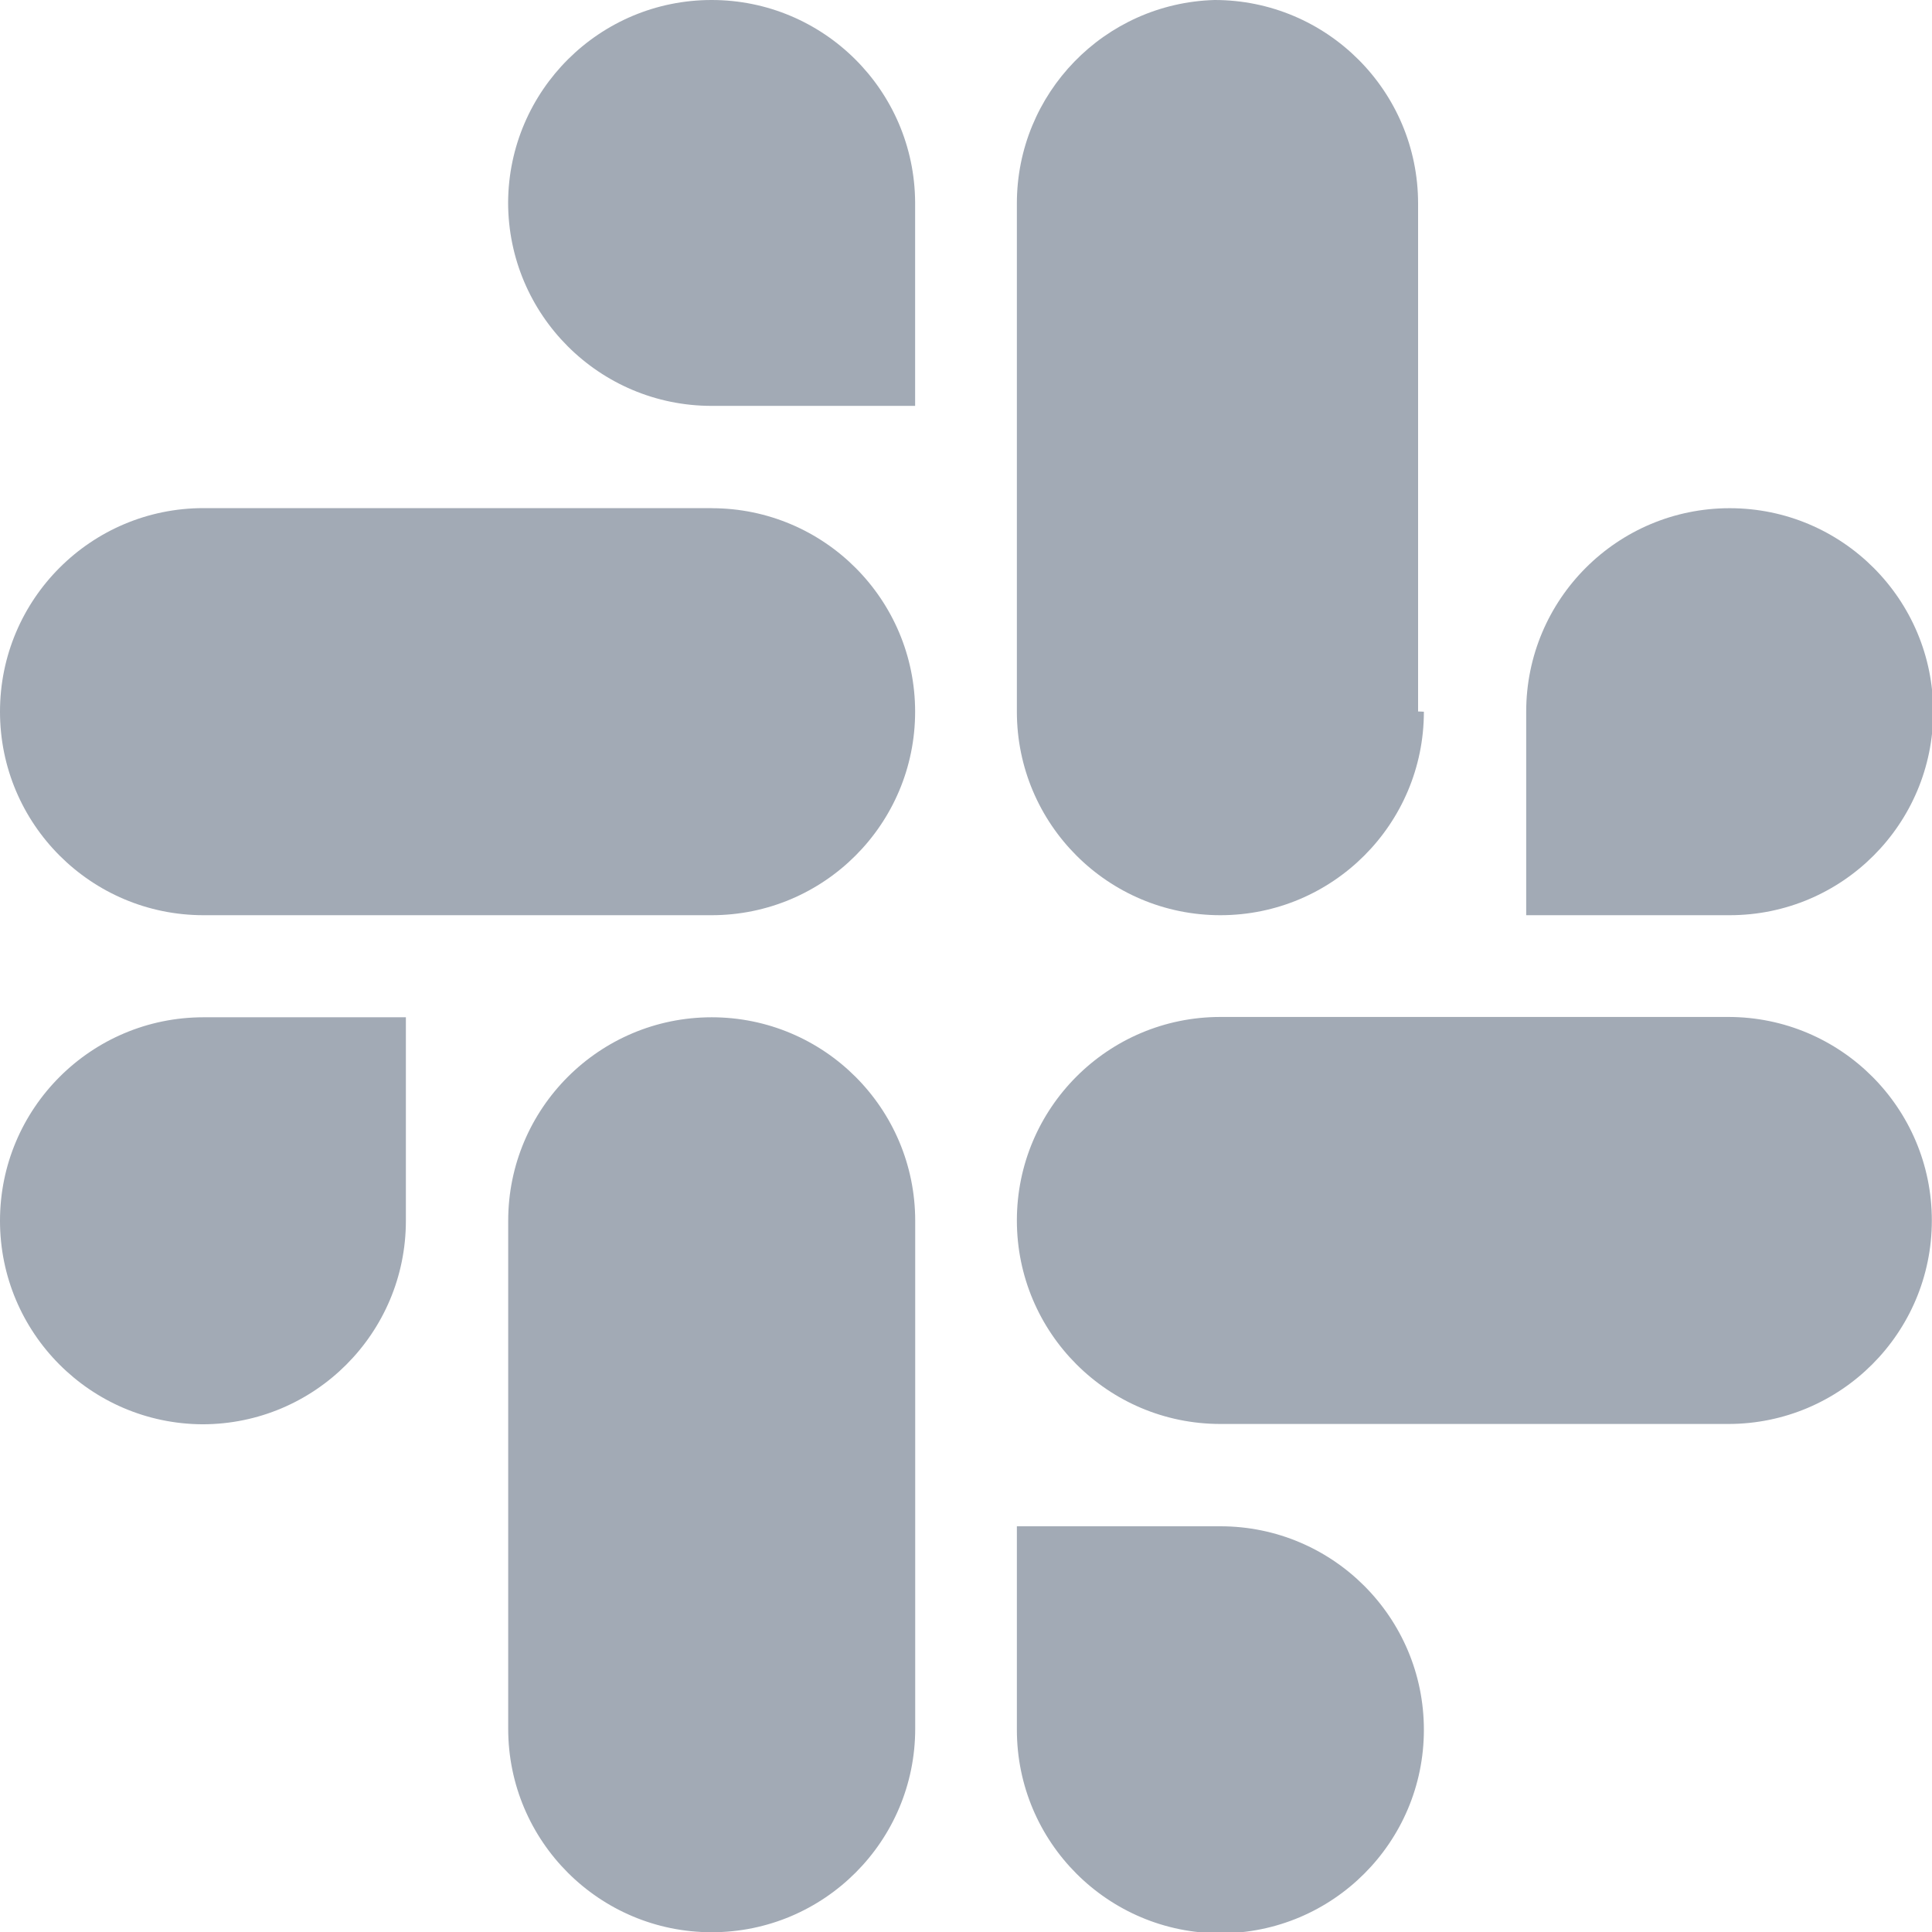
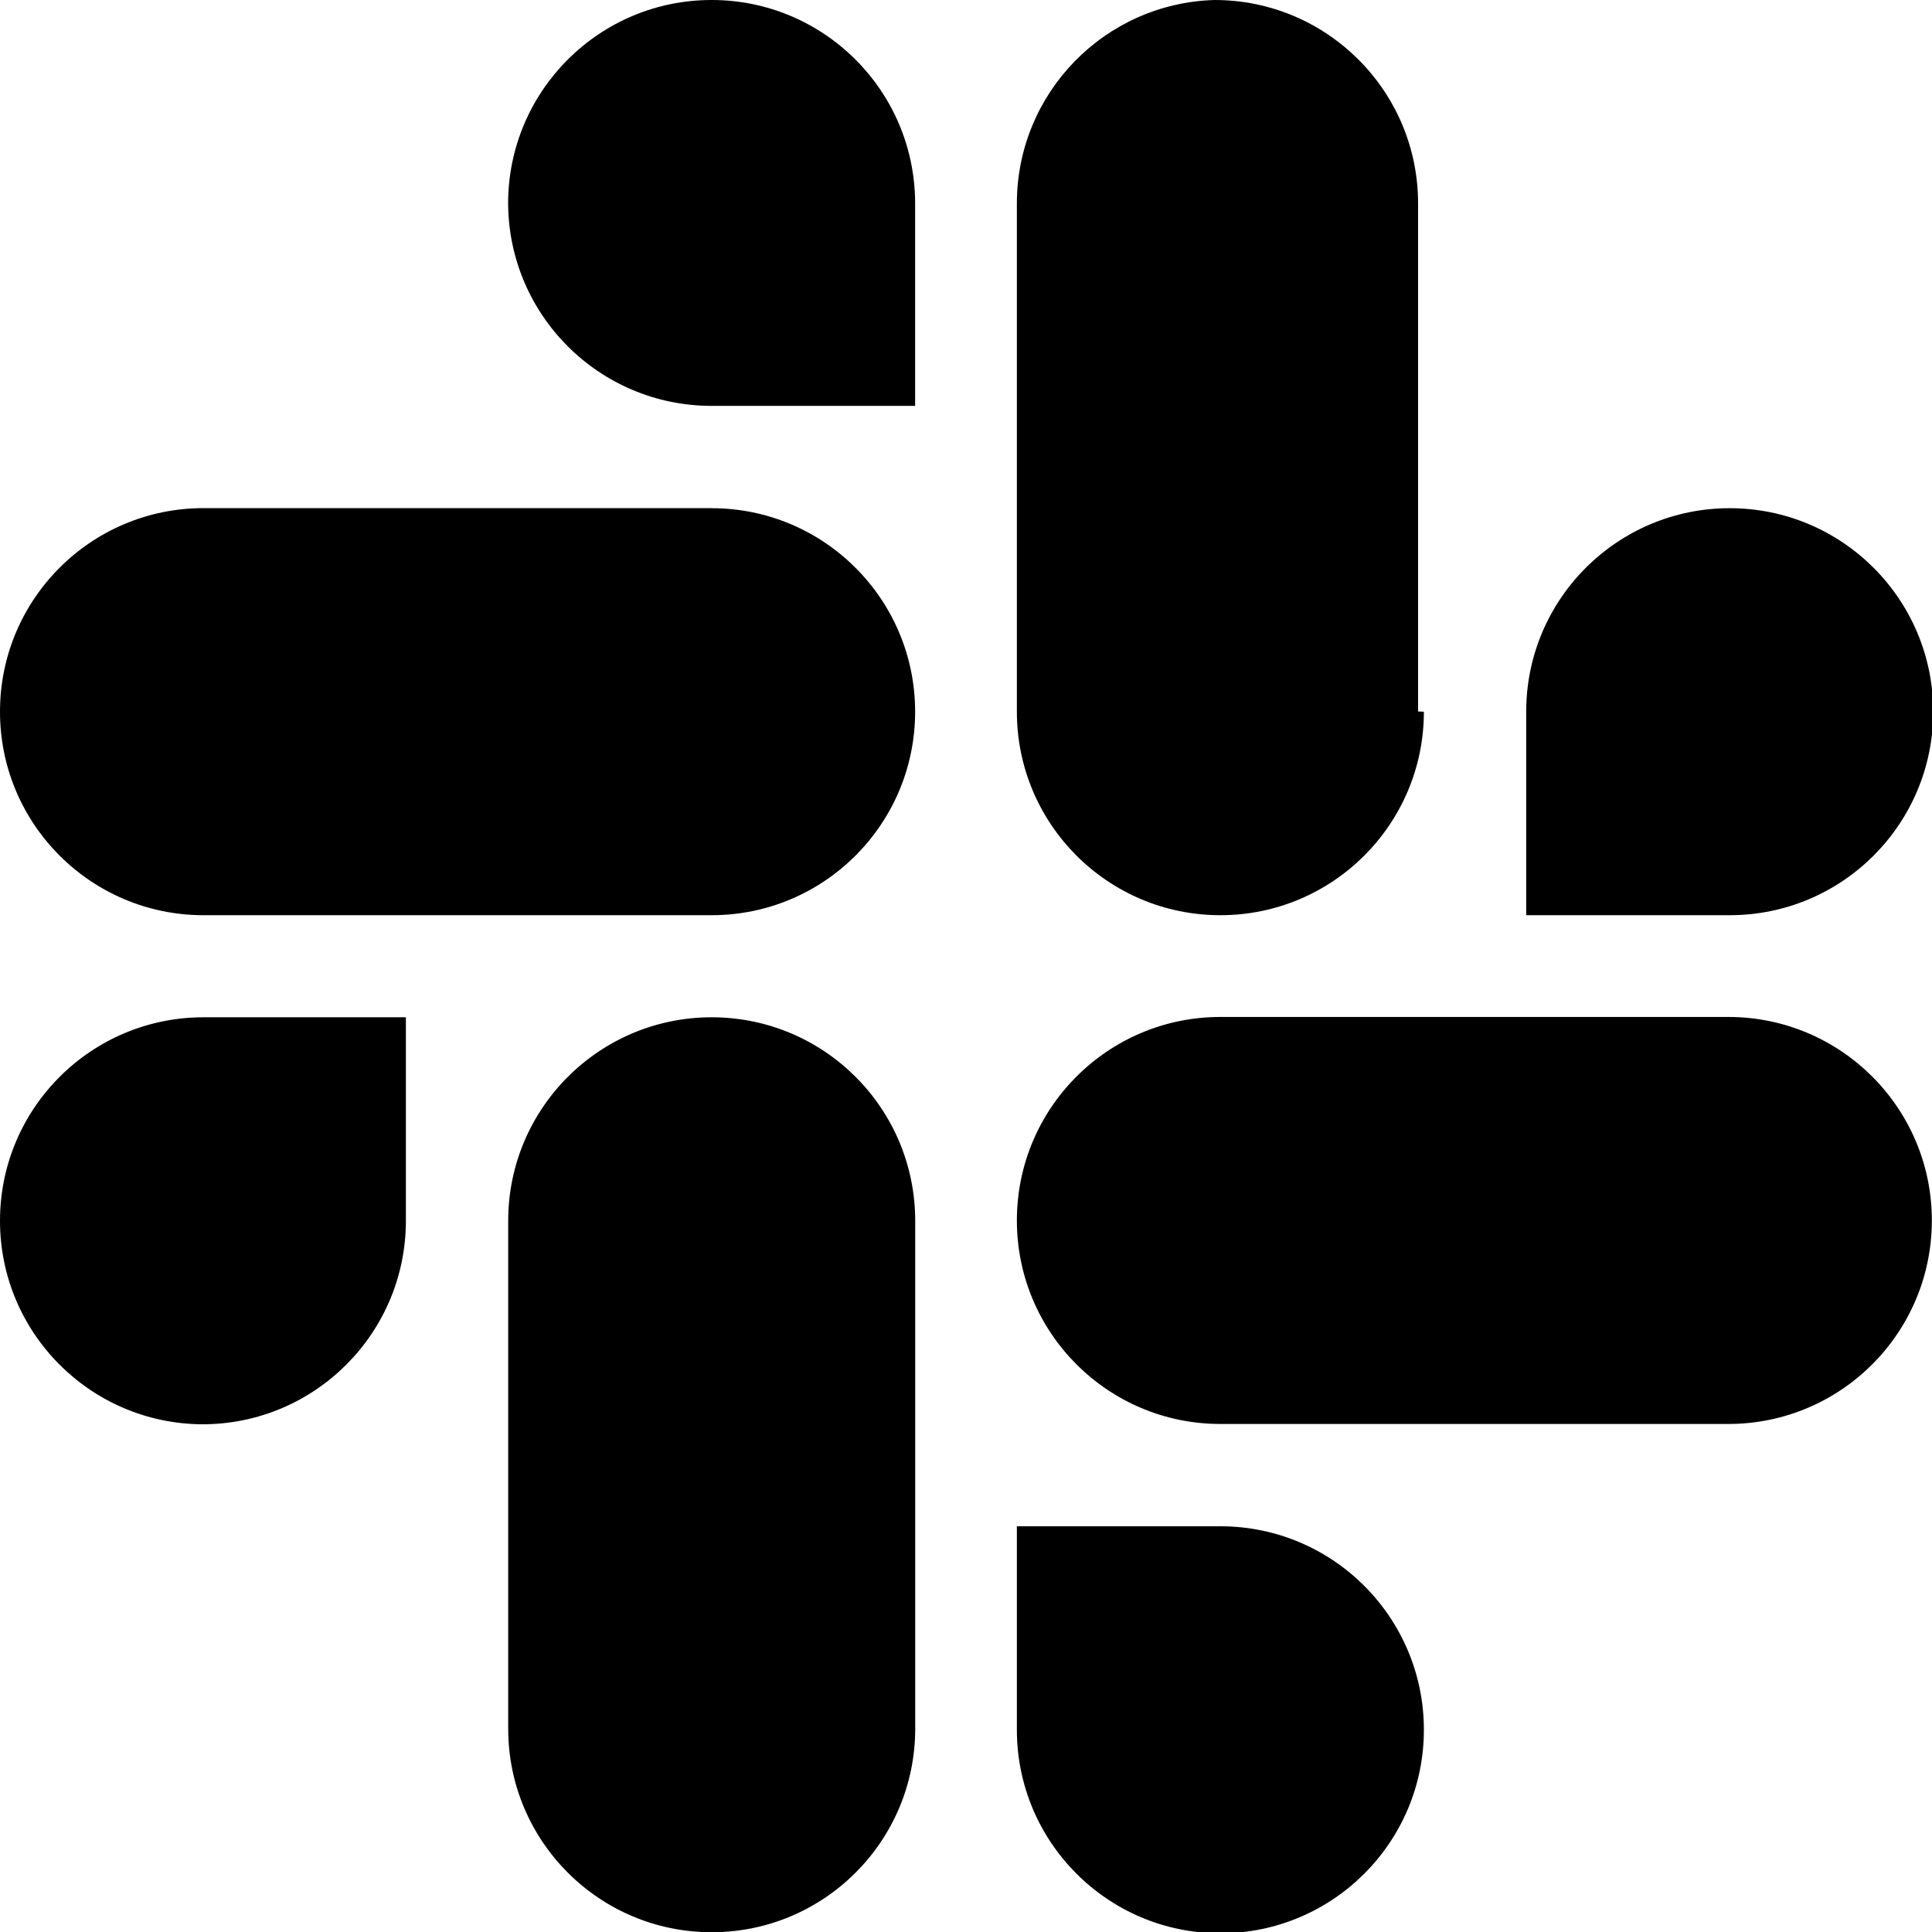
- <svg xmlns="http://www.w3.org/2000/svg" viewBox="0 0 24 24" fill="#A2AAB5">
+ <svg xmlns="http://www.w3.org/2000/svg" viewBox="0 0 24 24" fill="currentColor">
  <path d="M5.042 15.165a2.528 2.528 0 0 1-2.528 2.528A2.528 2.528 0 0 1 0 15.165a2.528 2.528 0 0 1 2.528-2.528h2.514v2.528zm1.271 0a2.528 2.528 0 0 1 2.528-2.528 2.528 2.528 0 0 1 2.528 2.528v6.31a2.528 2.528 0 0 1-2.528 2.528 2.528 2.528 0 0 1-2.528-2.528v-6.31zM8.84 5.042a2.528 2.528 0 0 1-2.528-2.528A2.528 2.528 0 0 1 8.84 0a2.528 2.528 0 0 1 2.528 2.514v2.528H8.84zm0 1.271a2.528 2.528 0 0 1 2.528 2.528 2.528 2.528 0 0 1-2.528 2.528H2.528A2.528 2.528 0 0 1 0 8.84a2.528 2.528 0 0 1 2.528-2.528h6.31zm10.119 2.528a2.528 2.528 0 0 1 2.528-2.528 2.528 2.528 0 0 1 2.528 2.528 2.528 2.528 0 0 1-2.528 2.528h-2.528v-2.528zm-1.271 0a2.528 2.528 0 0 1-2.528 2.528 2.528 2.528 0 0 1-2.528-2.528V2.528A2.528 2.528 0 0 1 15.088 0a2.528 2.528 0 0 1 2.528 2.528v6.31zm-2.528 10.119a2.528 2.528 0 0 1 2.528 2.528 2.528 2.528 0 0 1-2.528 2.528 2.528 2.528 0 0 1-2.528-2.528v-2.528h2.528zm0-1.271a2.528 2.528 0 0 1-2.528-2.528 2.528 2.528 0 0 1 2.528-2.528h6.31a2.528 2.528 0 0 1 2.528 2.528 2.528 2.528 0 0 1-2.528 2.528h-6.31z" />
</svg>
